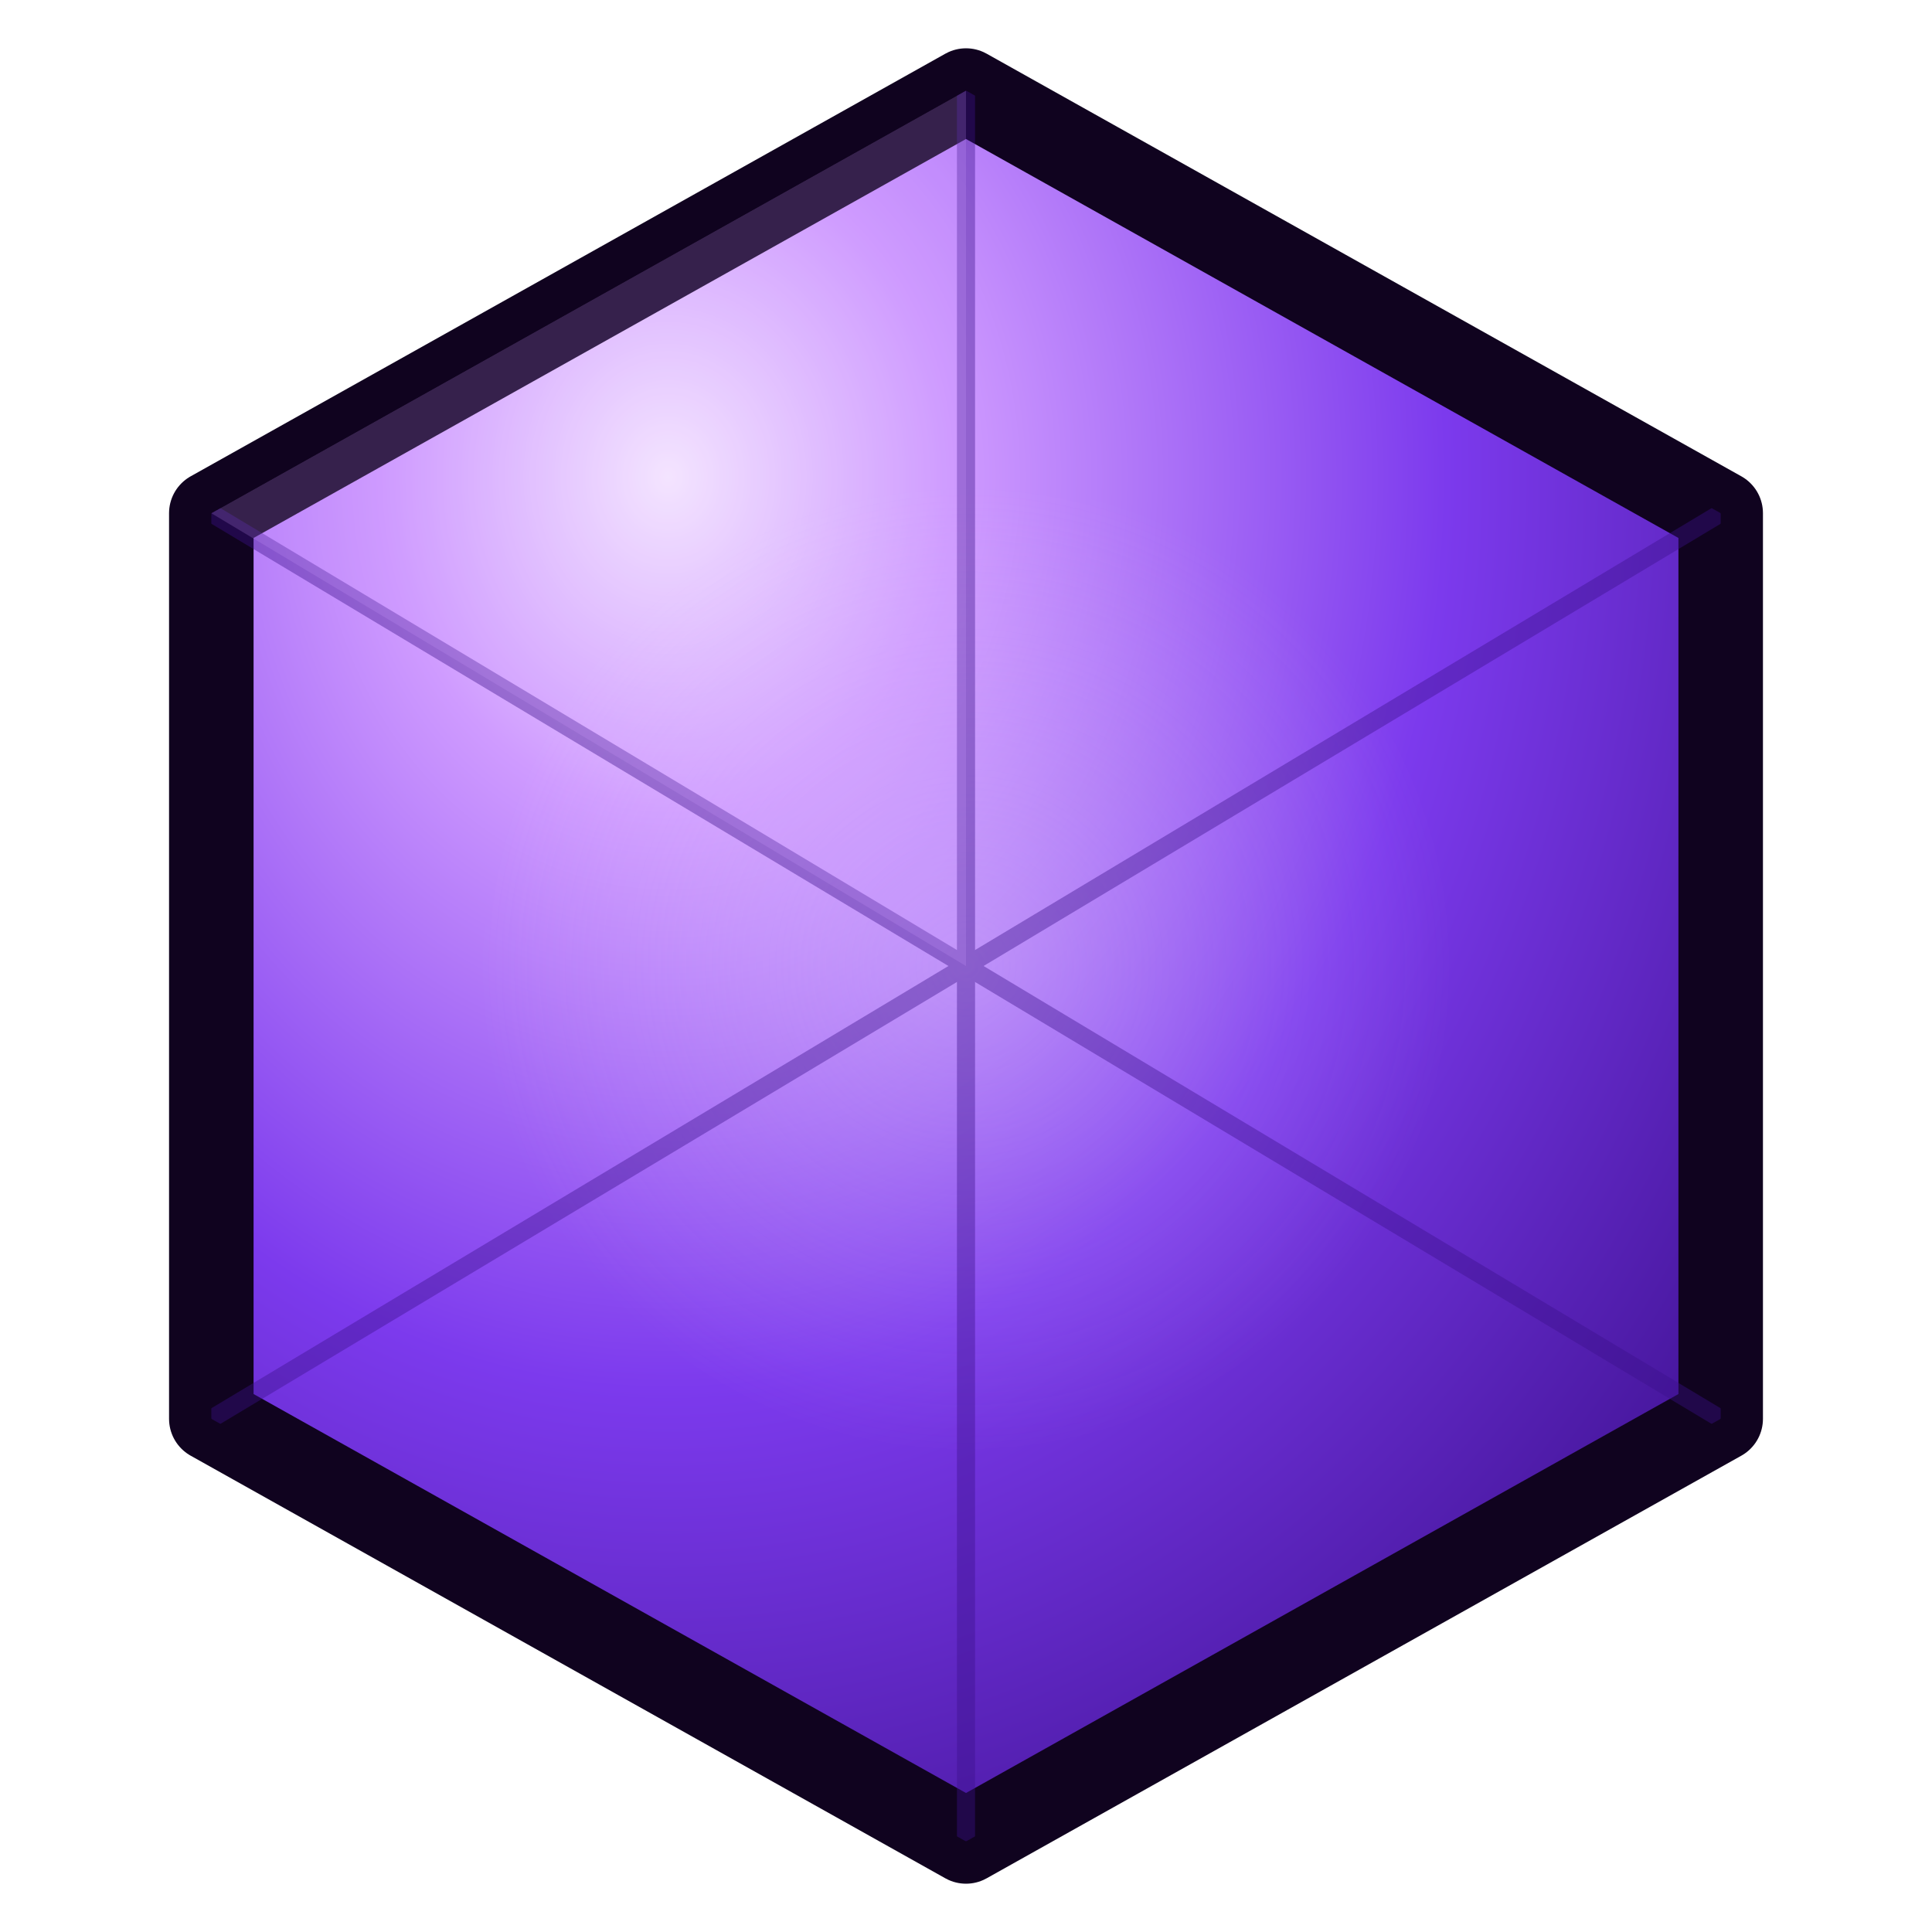
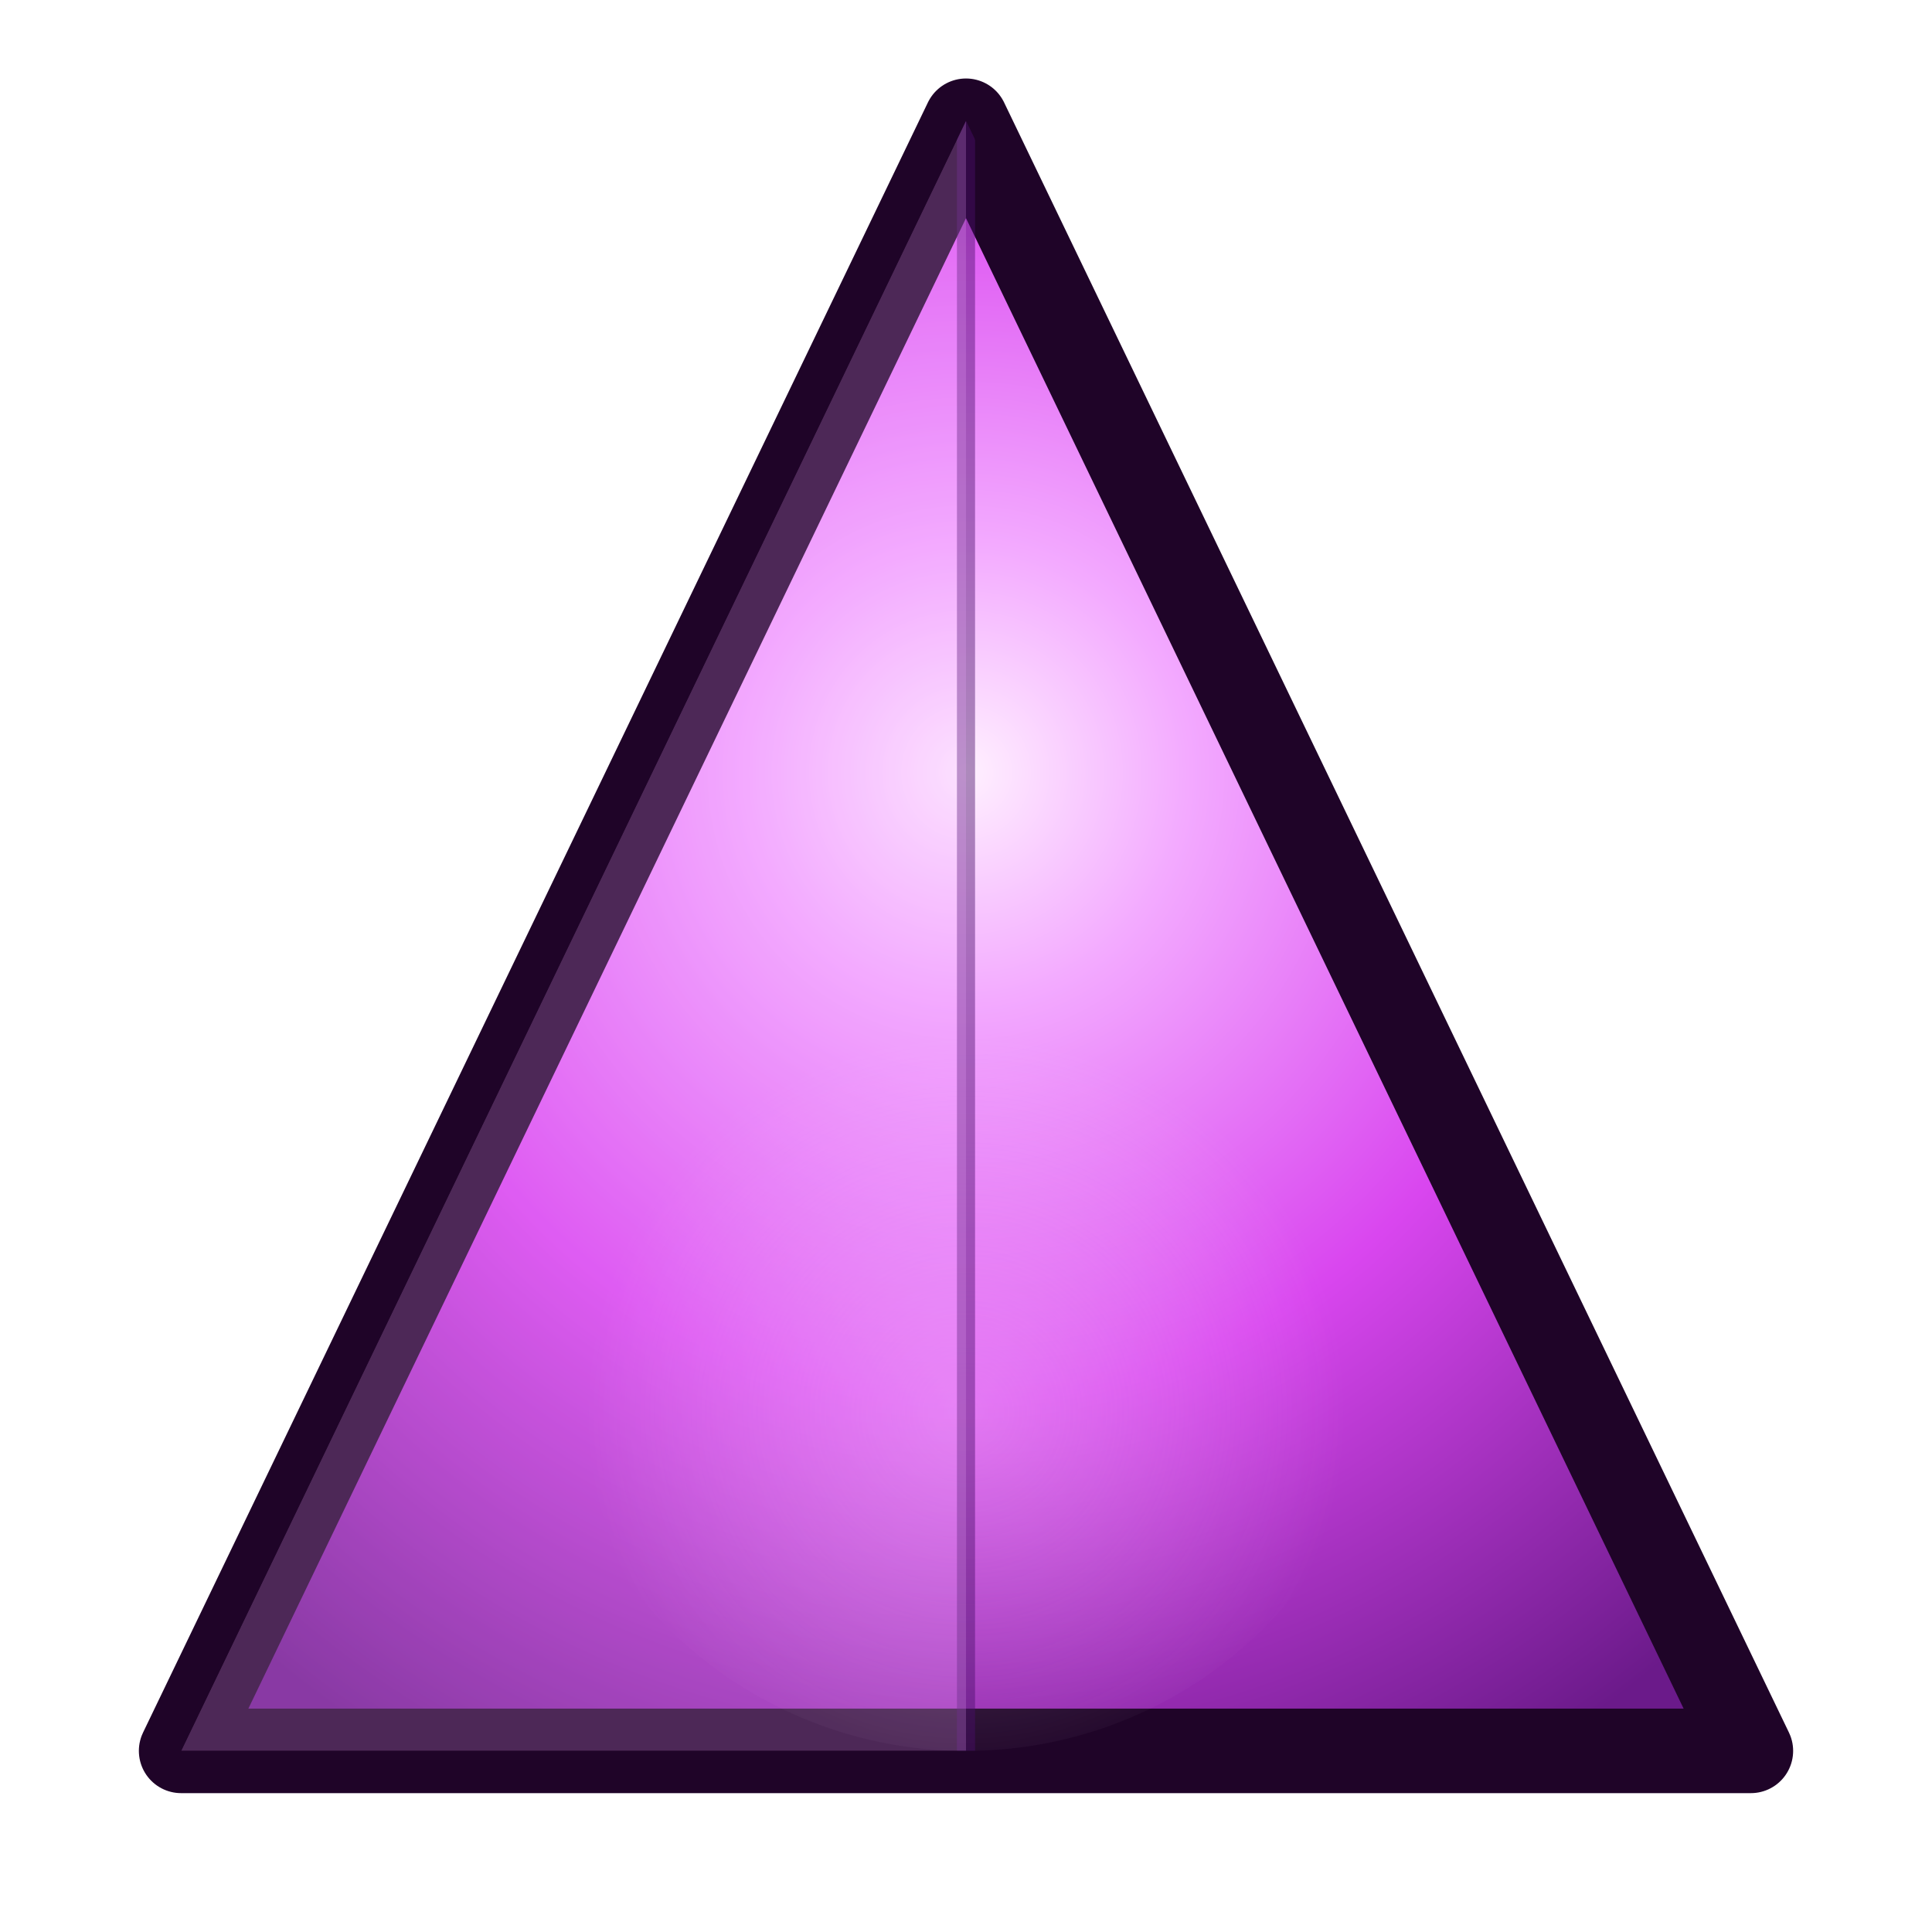
<svg xmlns="http://www.w3.org/2000/svg" viewBox="0 0 64 64" width="64" height="64">
  <defs>
-     <radialGradient id="pg-fill" cx="0.3" cy="0.22" r="0.95">
-       <stop offset="0" stop-color="#fdf6ff" />
-       <stop offset="0.2" stop-color="#cf9bff" />
-       <stop offset="0.55" stop-color="#7c3aed" />
-       <stop offset="1" stop-color="#3a0e8a" />
+     <radialGradient id="pg-fill" cx="0.5" cy="0.4" r="0.7">
+       <stop offset="0" stop-color="#fff0ff" />
+       <stop offset="0.2" stop-color="#f3aaff" />
+       <stop offset="0.55" stop-color="#d946ef" />
+       <stop offset="1" stop-color="#6b1a8a" />
    </radialGradient>
-     <radialGradient id="pg-bloom" cx="0.5" cy="0.5" r="0.5">
-       <stop offset="0" stop-color="#f3e8ff" stop-opacity="0.3" />
-       <stop offset="1" stop-color="#f3e8ff" stop-opacity="0" />
+     <radialGradient id="pg-bloom" cx="0.5" cy="0.6" r="0.45">
+       <stop offset="0" stop-color="#fce7ff" stop-opacity="0.32" />
+       <stop offset="1" stop-color="#fce7ff" stop-opacity="0" />
    </radialGradient>
    <clipPath id="pg-clip">
-       <polygon points="32,3 57,17 57,47 32,61 7,47 7,17" />
+       <polygon points="32,4 58,58 6,58" />
    </clipPath>
  </defs>
-   <polygon points="32,3 57,17 57,47 32,61 7,47 7,17" fill="url(#pg-fill)" stroke="#10031f" stroke-width="2.8" stroke-linejoin="round" />
+   <polygon points="32,4 58,58 6,58" fill="url(#pg-fill)" stroke="#1f0428" stroke-width="2.8" stroke-linejoin="round" />
  <g clip-path="url(#pg-clip)">
-     <circle cx="32" cy="32" r="16" fill="url(#pg-bloom)" />
-     <g stroke="#3a0e8a" stroke-width="0.6" fill="none" opacity="0.4">
-       <line x1="32" y1="32" x2="32" y2="3" />
-       <line x1="32" y1="32" x2="57" y2="17" />
-       <line x1="32" y1="32" x2="57" y2="47" />
-       <line x1="32" y1="32" x2="32" y2="61" />
-       <line x1="32" y1="32" x2="7" y2="47" />
-       <line x1="32" y1="32" x2="7" y2="17" />
-     </g>
-     <polygon points="32,3 32,32 7,17" fill="#cf9bff" opacity="0.2" />
+     <circle cx="32" cy="44" r="14" fill="url(#pg-bloom)" />
+     <line x1="32" y1="4" x2="32" y2="58" stroke="#4a0d6b" stroke-width="0.6" opacity="0.45" />
+     <polygon points="32,4 32,58 6,58" fill="#f3aaff" opacity="0.22" />
  </g>
</svg>
